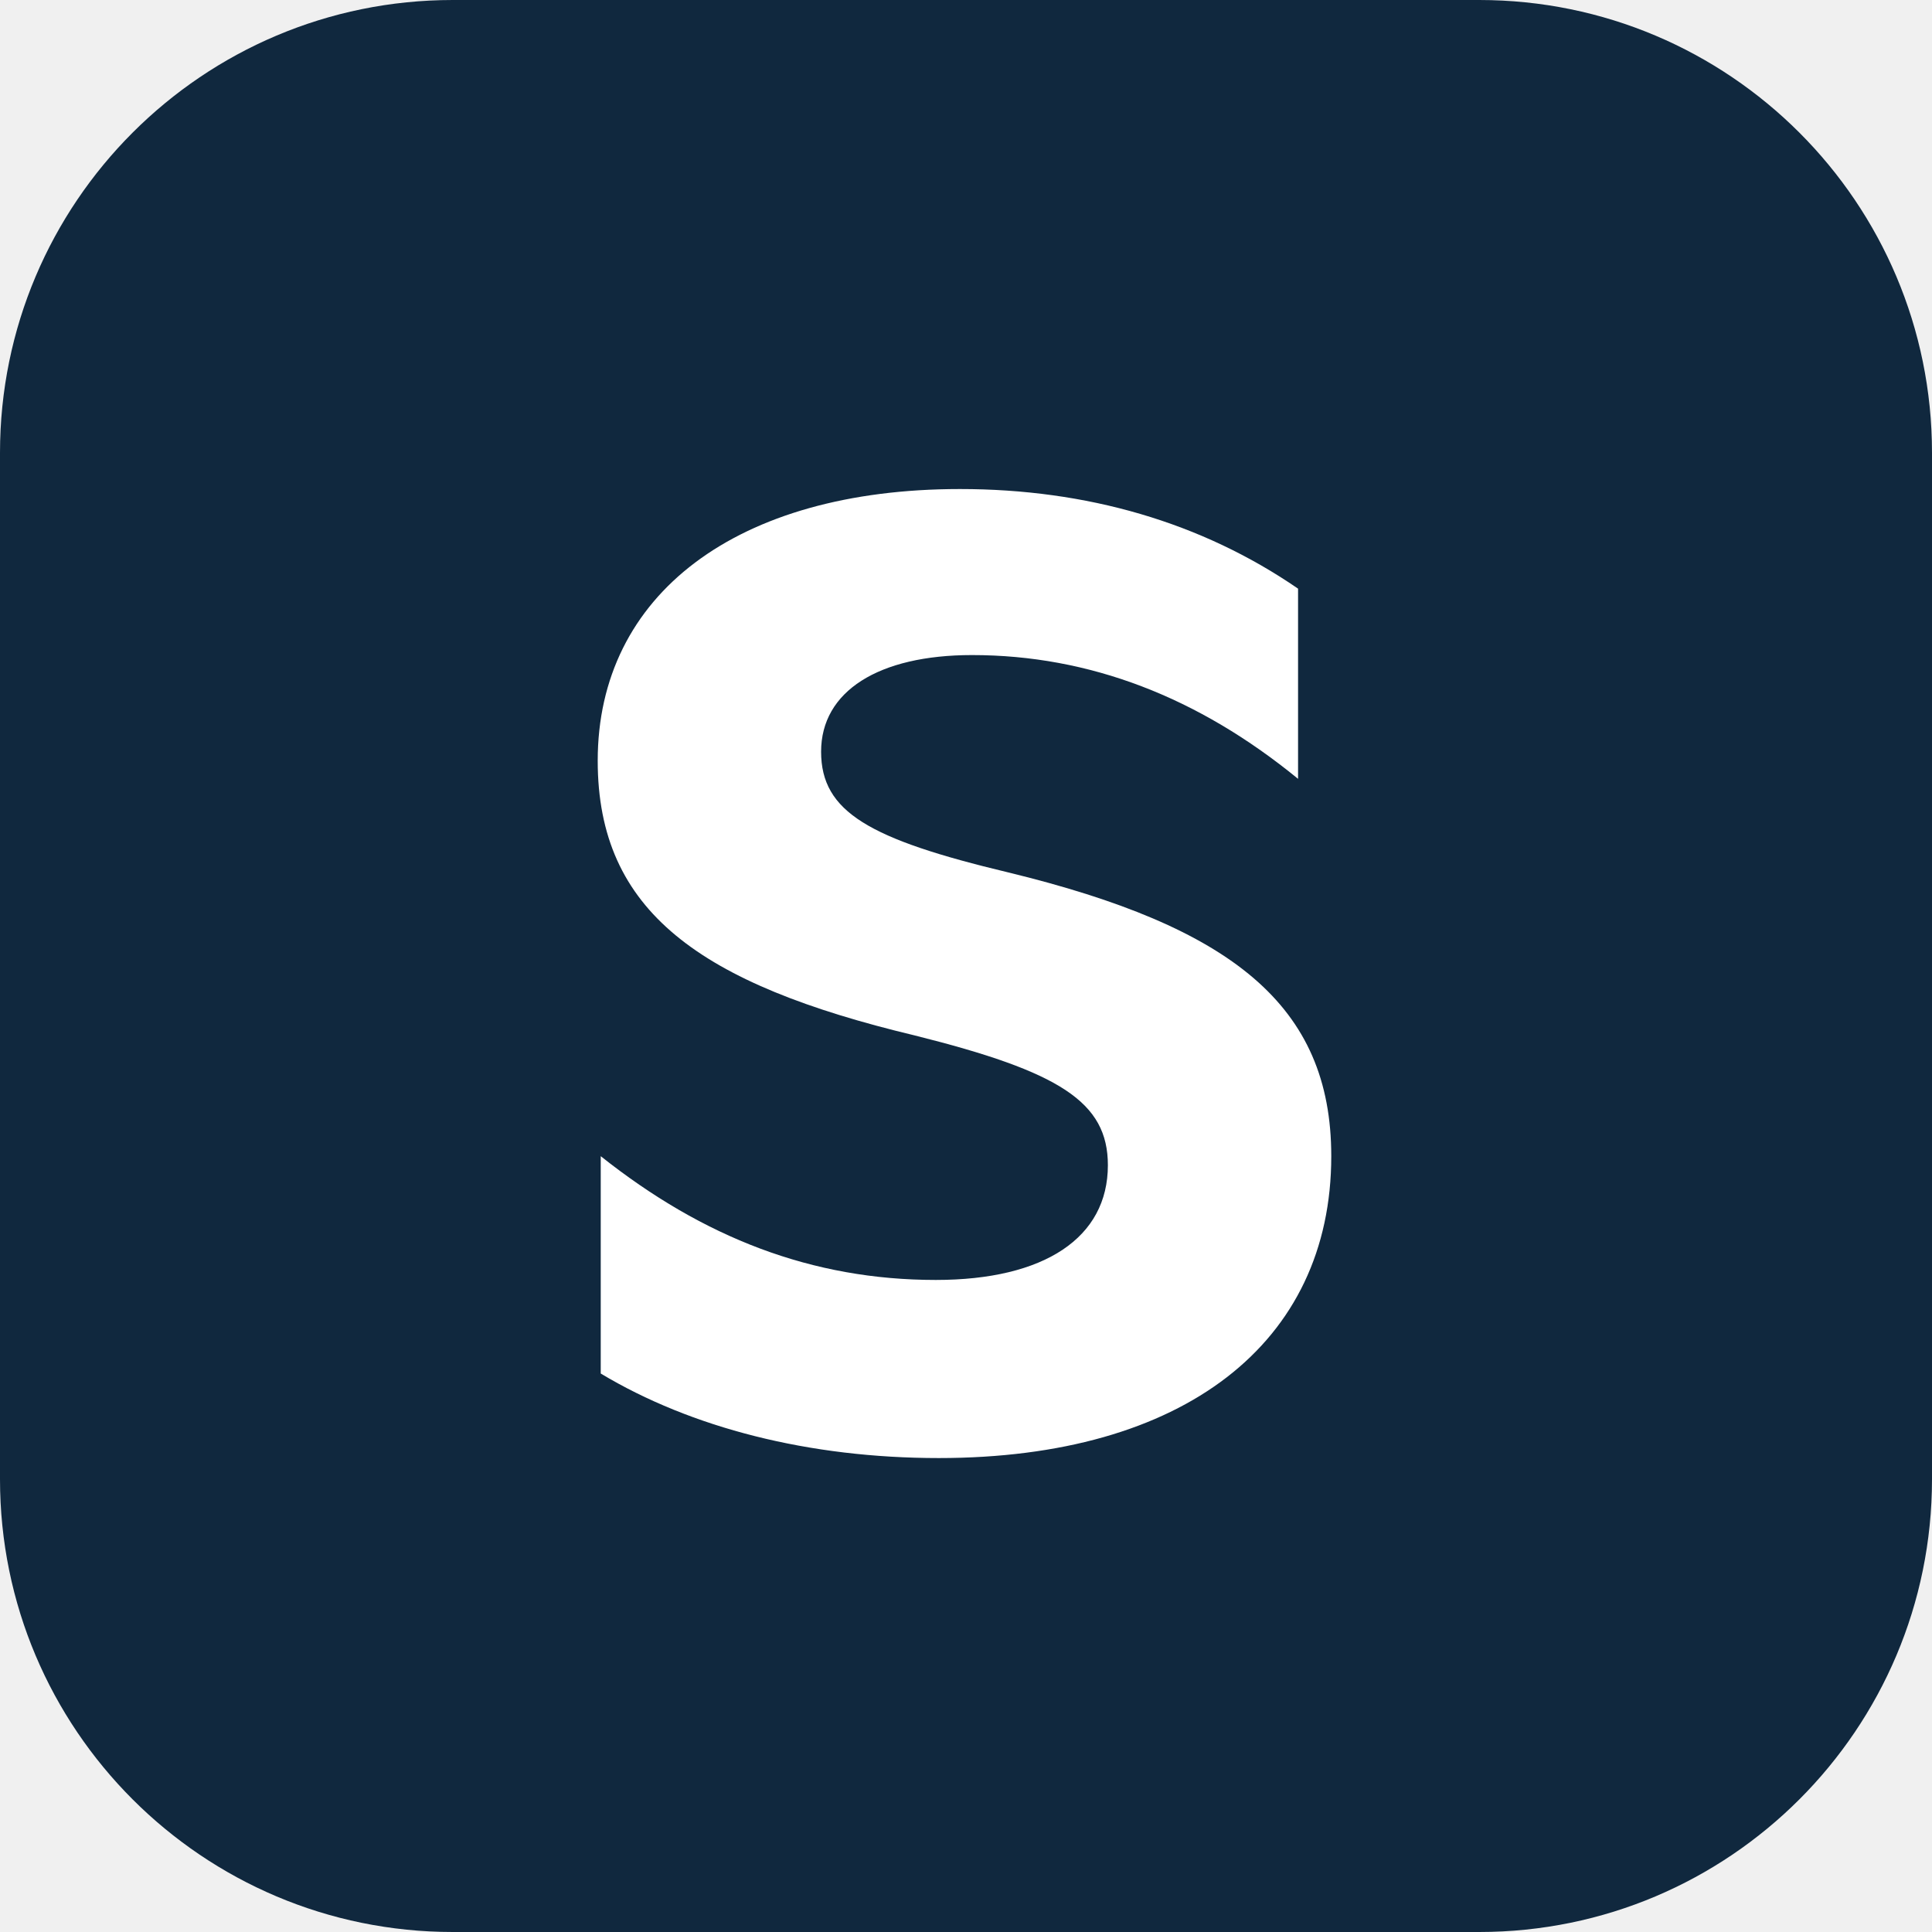
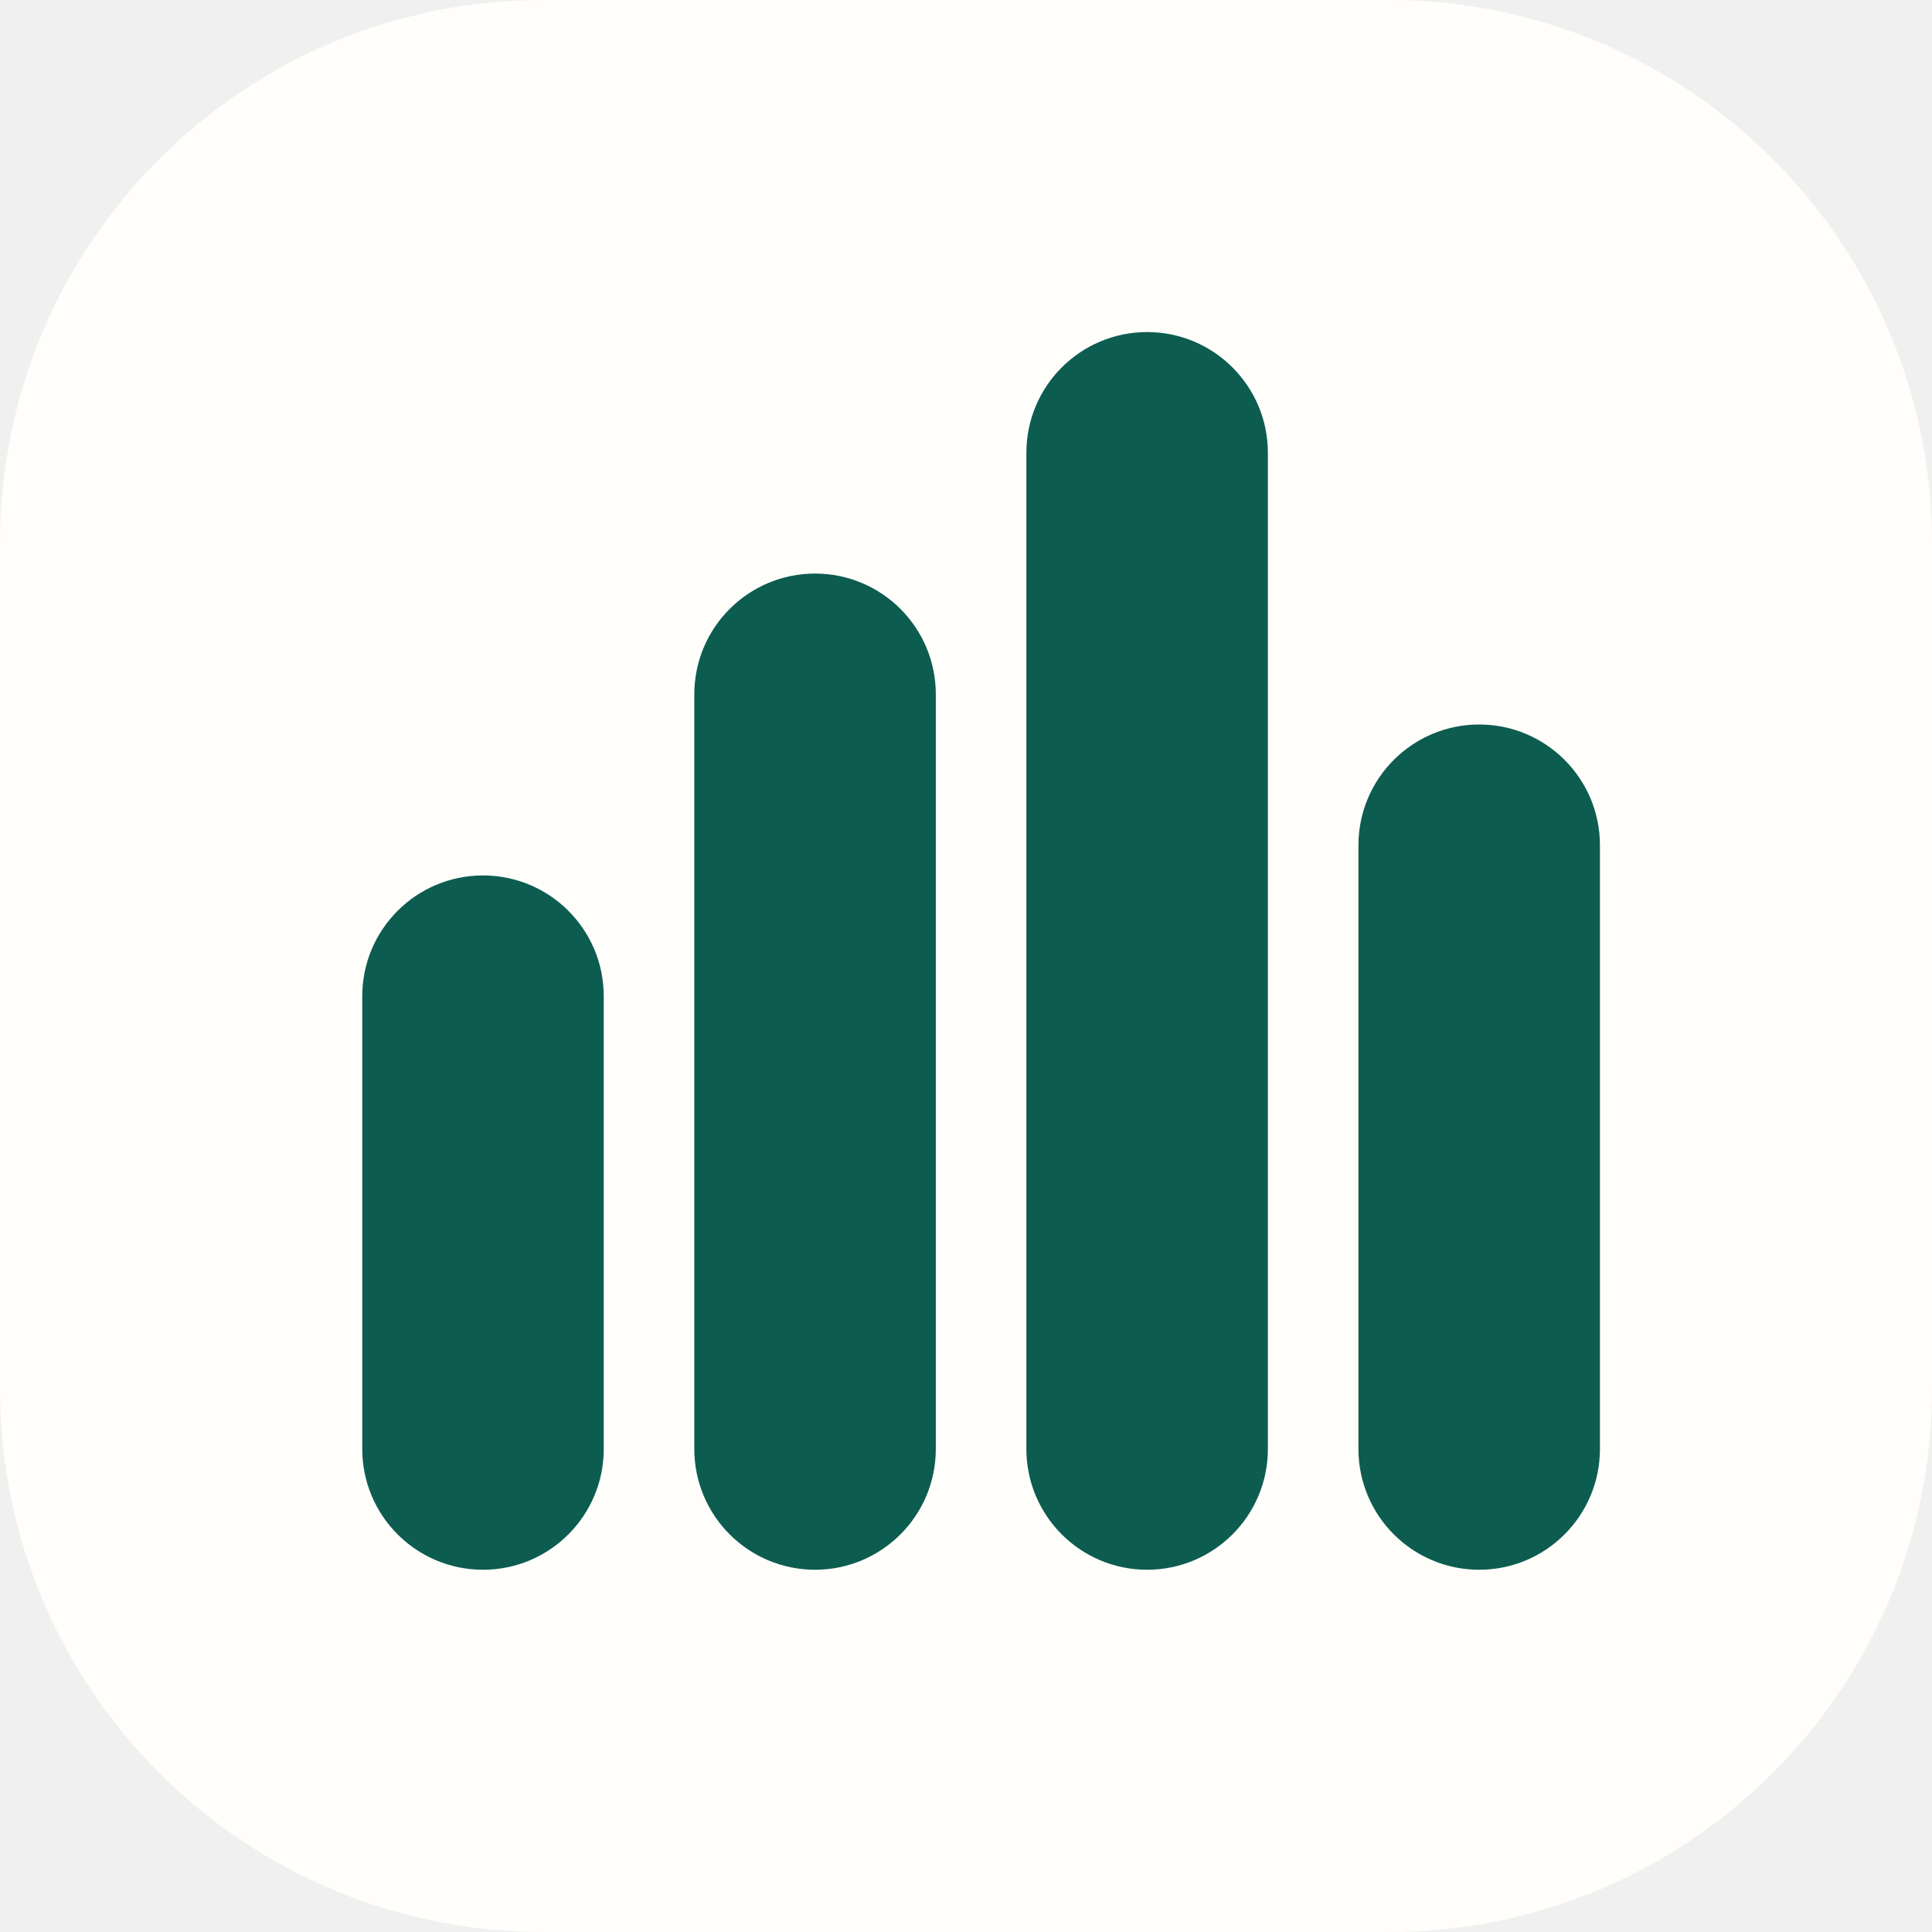
<svg xmlns="http://www.w3.org/2000/svg" viewBox="0 0 64 64">
-   <rect width="64" height="64" rx="15" fill="#10283e" />
-   <path d="M43 19.5c-3.2-2.2-7-3.3-11.2-3.3-7.4 0-12 3.5-12 9 0 5 3.4 7.4 10.5 9.1 4.8 1.2 6.4 2.2 6.4 4.3 0 2.4-2.1 3.8-5.7 3.8-4.1 0-7.7-1.4-11.1-4.1v7.2c3 1.8 6.9 2.8 11.2 2.8 8.1 0 13-3.8 13-10 0-5-3.3-7.6-10.7-9.4-4.6-1.1-6.2-2-6.2-4 0-2 1.9-3.2 5-3.2 3.9 0 7.5 1.4 10.8 4.1z" fill="#fff" />
+   <rect width="64" height="64" rx="18" fill="#fffefb" />
+   <g fill="#0d5c50">
+     <rect x="12" y="29" width="8" height="23" rx="4" />
+     <rect x="23" y="19" width="8" height="33" rx="4" />
+     <rect x="34" y="11" width="8" height="41" rx="4" />
+     <rect x="45" y="24" width="8" height="28" rx="4" />
+   </g>
</svg>
